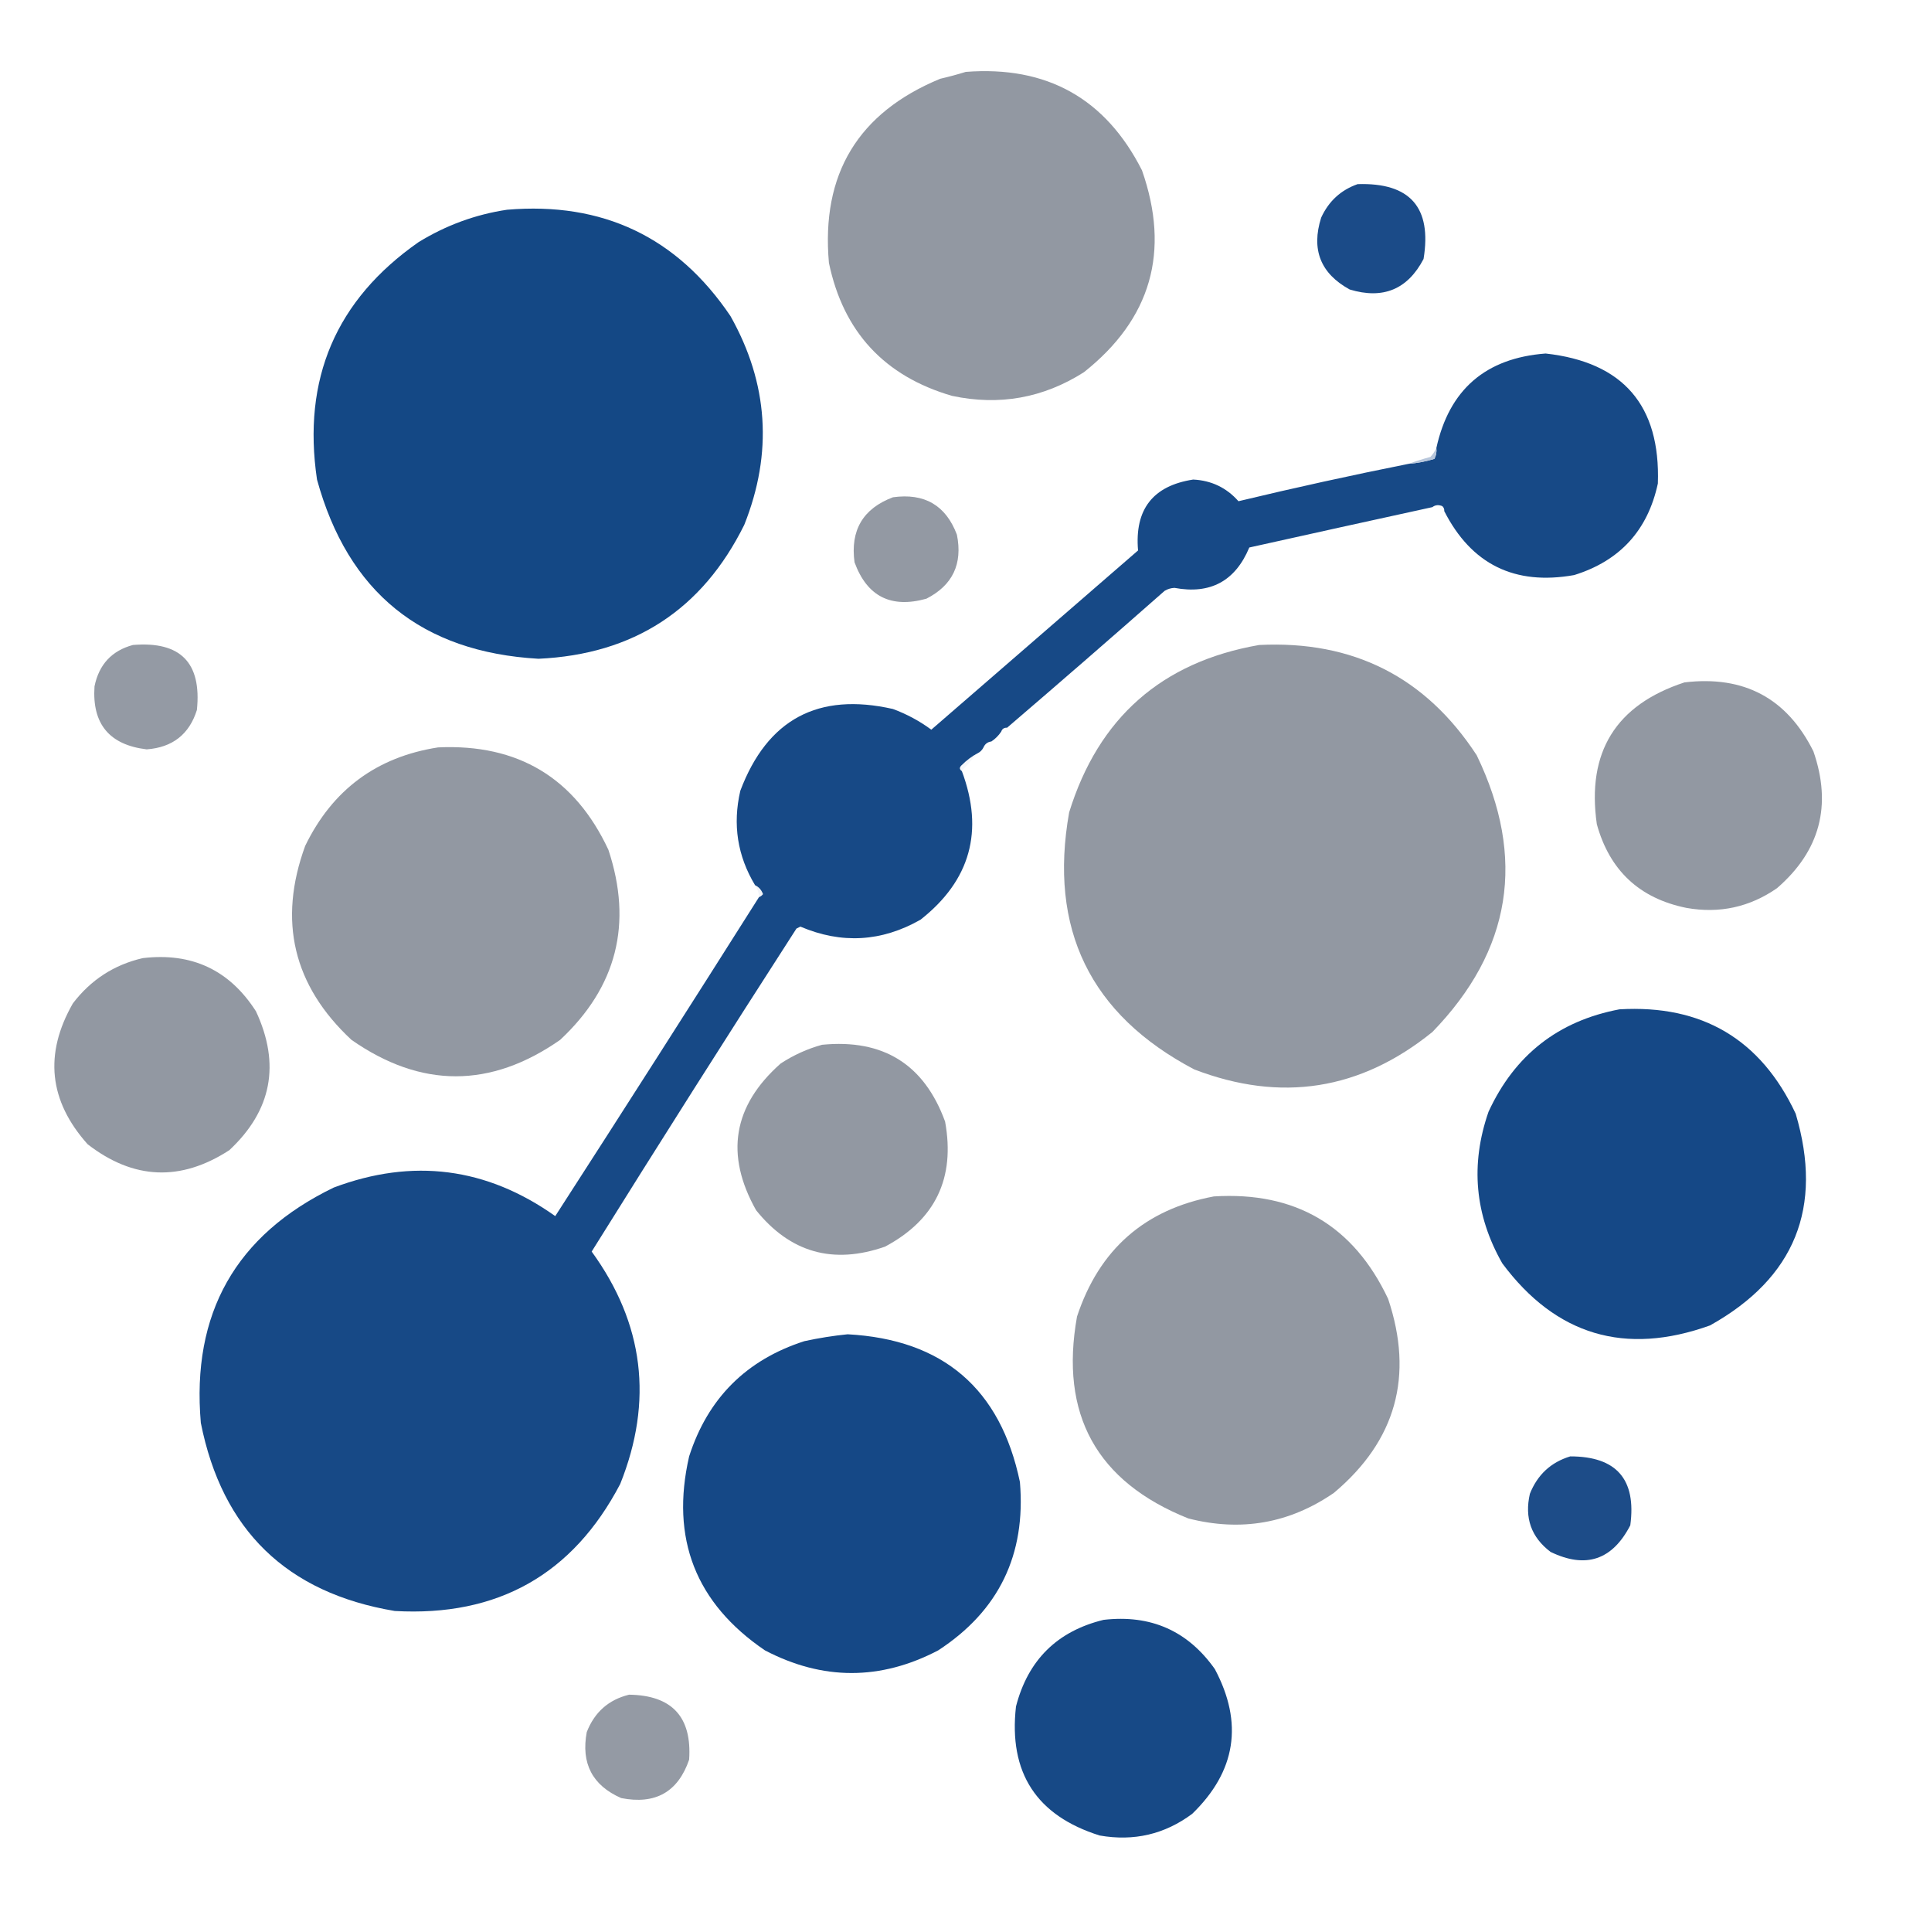
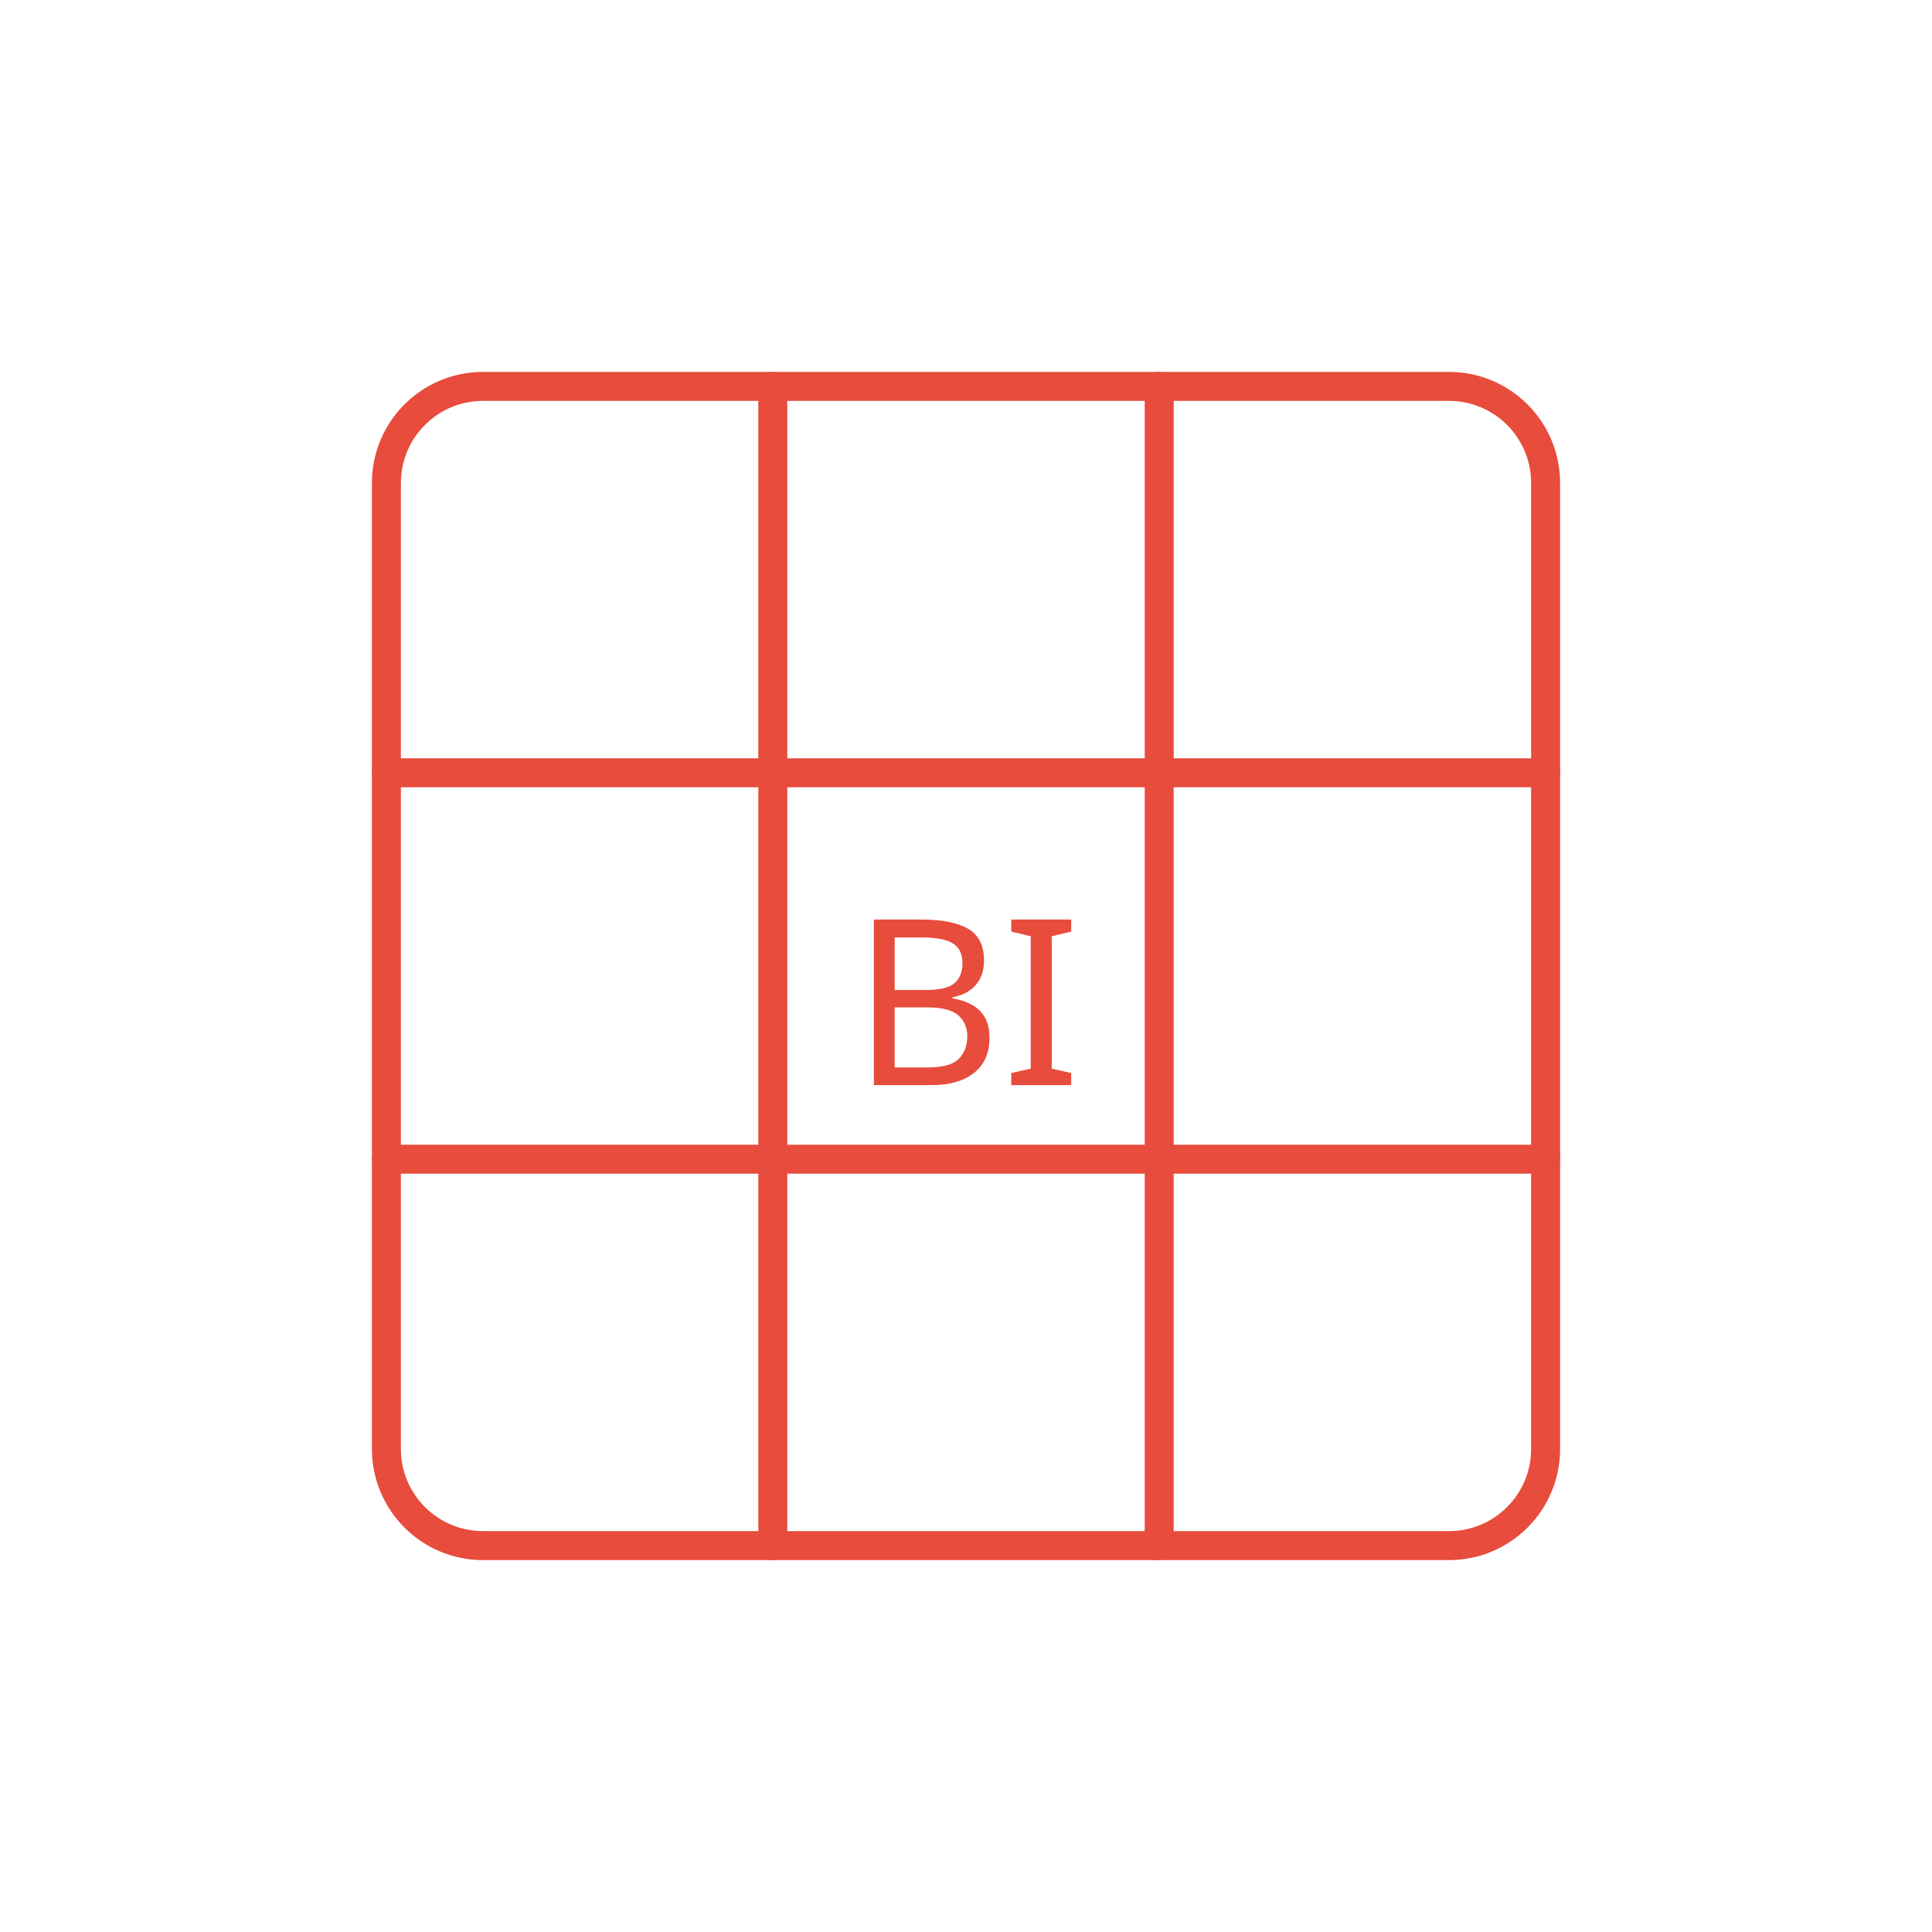
- <svg xmlns="http://www.w3.org/2000/svg" version="1.1" width="980px" height="981px" style="shape-rendering:geometricPrecision; text-rendering:geometricPrecision; image-rendering:optimizeQuality; fill-rule:evenodd; clip-rule:evenodd">
-   <g>
-     <path style="opacity:0.997" fill="#9298a2" d="M 490.5,36.5 C 531.668,33.325 561.501,49.991 580,86.5C 594.453,127.793 584.62,161.959 550.5,189C 529.863,202.126 507.53,206.126 483.5,201C 449.157,190.991 428.323,168.491 421,133.5C 416.965,88.387 435.799,57.221 477.5,40C 481.999,38.961 486.332,37.794 490.5,36.5 Z" />
+ <svg xmlns="http://www.w3.org/2000/svg" width="200" height="200" viewBox="0 0 200 200">
+   <g stroke="#E74C3C" stroke-width="3" fill="none" stroke-linecap="round" stroke-linejoin="round">
+     <rect x="40" y="40" width="120" height="120" rx="10" ry="10" />
+     <line x1="40" y1="80" x2="160" y2="80" />
+     <line x1="40" y1="120" x2="160" y2="120" />
+     <line x1="80" y1="40" x2="80" y2="160" />
+     <line x1="120" y1="40" x2="120" y2="160" />
  </g>
-   <g>
-     <path style="opacity:0.998" fill="#1b4b88" d="M 689.5,93.5 C 716.136,92.632 727.303,105.299 723,131.5C 714.908,146.955 702.408,152.121 685.5,147C 670.683,138.893 665.849,126.727 671,110.5C 674.833,102.162 681,96.495 689.5,93.5 Z" />
-   </g>
-   <g>
-     <path style="opacity:1" fill="#144885" d="M 257.5,106.5 C 306.092,102.383 343.926,120.383 371,160.5C 390.23,194.675 392.564,230.009 378,266.5C 356.649,309.609 321.816,332.275 273.5,334.5C 214.234,331.113 176.734,300.779 161,243.5C 153.446,192.472 170.612,152.305 212.5,123C 226.479,114.399 241.479,108.899 257.5,106.5 Z" />
-   </g>
-   <g>
-     <path style="opacity:1" fill="#174986" d="M 733.5,259.5 C 733.586,258.504 733.252,257.671 732.5,257C 730.613,256.22 728.946,256.387 727.5,257.5C 696.526,264.262 665.526,271.096 634.5,278C 627.376,295.062 614.71,301.896 596.5,298.5C 594.701,298.577 593.034,299.077 591.5,300C 564.961,323.376 538.295,346.543 511.5,369.5C 509.973,369.427 508.973,370.094 508.5,371.5C 507.167,373.5 505.5,375.167 503.5,376.5C 501.596,376.738 500.262,377.738 499.5,379.5C 498.833,380.833 497.833,381.833 496.5,382.5C 493.588,384.066 490.921,386.066 488.5,388.5C 487.224,389.614 487.224,390.614 488.5,391.5C 499.863,421.897 492.863,447.064 467.5,467C 447.733,478.238 427.4,479.405 406.5,470.5C 405.833,470.833 405.167,471.167 404.5,471.5C 369.438,525.899 334.772,580.566 300.5,635.5C 327.05,672.046 331.883,711.38 315,753.5C 290.926,799.466 252.759,820.966 200.5,818C 145.657,808.823 112.824,776.99 102,722.5C 97.183,666.944 119.683,627.111 169.5,603C 209.65,587.927 247.15,592.761 282,617.5C 316.774,563.605 351.274,509.605 385.5,455.5C 386.289,455.217 386.956,454.717 387.5,454C 386.717,451.882 385.384,450.382 383.5,449.5C 374.525,434.618 372.025,418.618 376,401.5C 389.714,365.224 415.547,351.391 453.5,360C 460.526,362.595 467.026,366.095 473,370.5C 508,340.167 543,309.833 578,279.5C 576.202,258.649 585.536,246.649 606,243.5C 615.241,243.955 622.908,247.621 629,254.5C 657.691,247.62 686.524,241.286 715.5,235.5C 719.913,235.147 724.246,234.314 728.5,233C 729.406,231.301 729.739,229.467 729.5,227.5C 736.024,197.818 754.524,181.818 785,179.5C 824.37,183.872 843.37,205.872 842,245.5C 836.893,269.273 822.727,284.773 799.5,292C 769.281,297.389 747.281,286.556 733.5,259.5 Z" />
-   </g>
-   <g>
-     <path style="opacity:1" fill="#b7c6db" d="M 729.5,227.5 C 729.739,229.467 729.406,231.301 728.5,233C 724.246,234.314 719.913,235.147 715.5,235.5C 719.001,234.2 722.667,233.034 726.5,232C 727.781,230.591 728.781,229.091 729.5,227.5 Z" />
-   </g>
-   <g>
-     <path style="opacity:0.989" fill="#9298a2" d="M 453.5,252.5 C 469.544,250.262 480.377,256.595 486,271.5C 488.983,286.364 483.816,297.197 470.5,304C 452.509,309.018 440.343,302.852 434,285.5C 431.794,269.232 438.294,258.232 453.5,252.5 Z" />
-   </g>
-   <g>
-     <path style="opacity:0.176" fill="#eef2f6" d="M 727.5,257.5 C 728.946,256.387 730.613,256.22 732.5,257C 733.252,257.671 733.586,258.504 733.5,259.5C 731.858,257.919 729.858,257.253 727.5,257.5 Z" />
-   </g>
-   <g>
-     <path style="opacity:0.99" fill="#9399a3" d="M 67.5,327.5 C 91.648,325.48 102.481,336.48 100,360.5C 96.133,372.848 87.633,379.515 74.5,380.5C 55.531,378.231 46.698,367.564 48,348.5C 50.274,337.398 56.774,330.398 67.5,327.5 Z" />
-   </g>
-   <g>
-     <path style="opacity:0.998" fill="#9298a2" d="M 639.5,327.5 C 687.26,325.128 724.093,343.795 750,383.5C 775.217,435.695 767.717,482.528 727.5,524C 690.92,553.596 650.587,559.929 606.5,543C 553.671,515.171 532.504,471.671 543,412.5C 557.875,364.454 590.042,336.121 639.5,327.5 Z" />
-   </g>
-   <g>
-     <path style="opacity:0.996" fill="#9298a2" d="M 855.5,346.5 C 885.74,342.865 907.574,354.532 921,381.5C 930.514,408.948 924.348,432.114 902.5,451C 888.585,460.644 873.252,463.977 856.5,461C 832.663,456.164 817.496,441.997 811,418.5C 805.772,381.936 820.605,357.936 855.5,346.5 Z" />
-   </g>
-   <g>
-     <path style="opacity:0.004" fill="#dee6ef" d="M 511.5,369.5 C 511.027,370.906 510.027,371.573 508.5,371.5C 508.973,370.094 509.973,369.427 511.5,369.5 Z" />
-   </g>
-   <g>
-     <path style="opacity:0.004" fill="#e7edf3" d="M 503.5,376.5 C 502.738,378.262 501.404,379.262 499.5,379.5C 500.262,377.738 501.596,376.738 503.5,376.5 Z" />
-   </g>
-   <g>
-     <path style="opacity:0.997" fill="#9298a2" d="M 222.5,379.5 C 263.079,377.626 291.912,394.959 309,431.5C 321.419,468.991 313.253,501.158 284.5,528C 249.167,552.667 213.833,552.667 178.5,528C 148.92,500.448 141.087,467.615 155,429.5C 168.826,401.015 191.326,384.348 222.5,379.5 Z" />
-   </g>
-   <g>
-     <path style="opacity:0.489" fill="#ebeff5" d="M 496.5,382.5 C 493.833,385.5 491.167,388.5 488.5,391.5C 487.224,390.614 487.224,389.614 488.5,388.5C 490.921,386.066 493.588,384.066 496.5,382.5 Z" />
-   </g>
-   <g>
-     <path style="opacity:0.329" fill="#d7dfeb" d="M 383.5,449.5 C 385.384,450.382 386.717,451.882 387.5,454C 386.956,454.717 386.289,455.217 385.5,455.5C 385.396,453.297 384.73,451.297 383.5,449.5 Z" />
-   </g>
-   <g>
-     <path style="opacity:0.996" fill="#9298a2" d="M 72.5,486.5 C 97.402,483.537 116.569,492.537 130,513.5C 142.527,540.382 138.027,563.882 116.5,584C 91.786,600.052 67.786,599.052 44.5,581C 24.832,558.995 22.332,535.162 37,509.5C 46.122,497.526 57.956,489.859 72.5,486.5 Z" />
-   </g>
-   <g>
-     <path style="opacity:1" fill="#154886" d="M 822.5,512.5 C 864.454,510.049 894.287,527.715 912,565.5C 926.116,613.081 911.616,648.915 868.5,673C 825.344,688.498 790.178,677.998 763,641.5C 749.013,616.974 746.68,591.308 756,564.5C 769.292,535.697 791.459,518.363 822.5,512.5 Z" />
-   </g>
-   <g>
-     <path style="opacity:0.995" fill="#9298a2" d="M 417.5,530.5 C 448.566,527.444 469.4,540.444 480,569.5C 485.236,598.191 475.069,619.358 449.5,633C 423.154,642.212 401.321,636.045 384,614.5C 368.106,586.254 372.273,561.421 396.5,540C 403.095,535.698 410.095,532.531 417.5,530.5 Z" />
-   </g>
-   <g>
-     <path style="opacity:0.997" fill="#9298a2" d="M 616.5,607.5 C 657.901,604.939 687.401,622.272 705,659.5C 718.15,698.7 708.984,731.533 677.5,758C 654.941,773.539 630.275,777.872 603.5,771C 556.921,752.355 538.087,718.188 547,668.5C 558.245,634.413 581.411,614.08 616.5,607.5 Z" />
-   </g>
-   <g>
-     <path style="opacity:1" fill="#154886" d="M 430.5,677.5 C 478.945,680.118 508.112,705.118 518,752.5C 521.111,789.441 507.278,817.941 476.5,838C 447.171,853.333 417.838,853.333 388.5,838C 353.275,814.032 340.441,781.199 350,739.5C 359.5,710 379,690.5 408.5,681C 415.912,679.393 423.245,678.227 430.5,677.5 Z" />
-   </g>
-   <g>
-     <path style="opacity:0.999" fill="#1d4c88" d="M 797.5,739.5 C 820.992,739.494 831.158,751.161 828,774.5C 818.873,792.156 805.373,796.656 787.5,788C 777.685,780.564 774.185,770.731 777,758.5C 780.849,748.813 787.683,742.479 797.5,739.5 Z" />
-   </g>
-   <g>
-     <path style="opacity:0.999" fill="#174986" d="M 560.5,822.5 C 584.445,819.743 603.278,828.077 617,847.5C 631.574,874.923 627.741,899.423 605.5,921C 591.538,931.39 575.872,935.057 558.5,932C 526.366,921.912 512.199,900.078 516,866.5C 522.089,842.91 536.923,828.244 560.5,822.5 Z" />
-   </g>
-   <g>
-     <path style="opacity:0.989" fill="#9399a3" d="M 319.5,860.5 C 341.311,860.809 351.478,871.809 350,893.5C 344.351,909.917 332.851,916.417 315.5,913C 300.875,906.587 295.041,895.421 298,879.5C 301.948,869.377 309.115,863.044 319.5,860.5 Z" />
-   </g>
+   <text x="100" y="104" font-family="sans-serif" font-size="24" fill="#E74C3C" text-anchor="middle" dominant-baseline="middle">BI
+   </text>
</svg>
